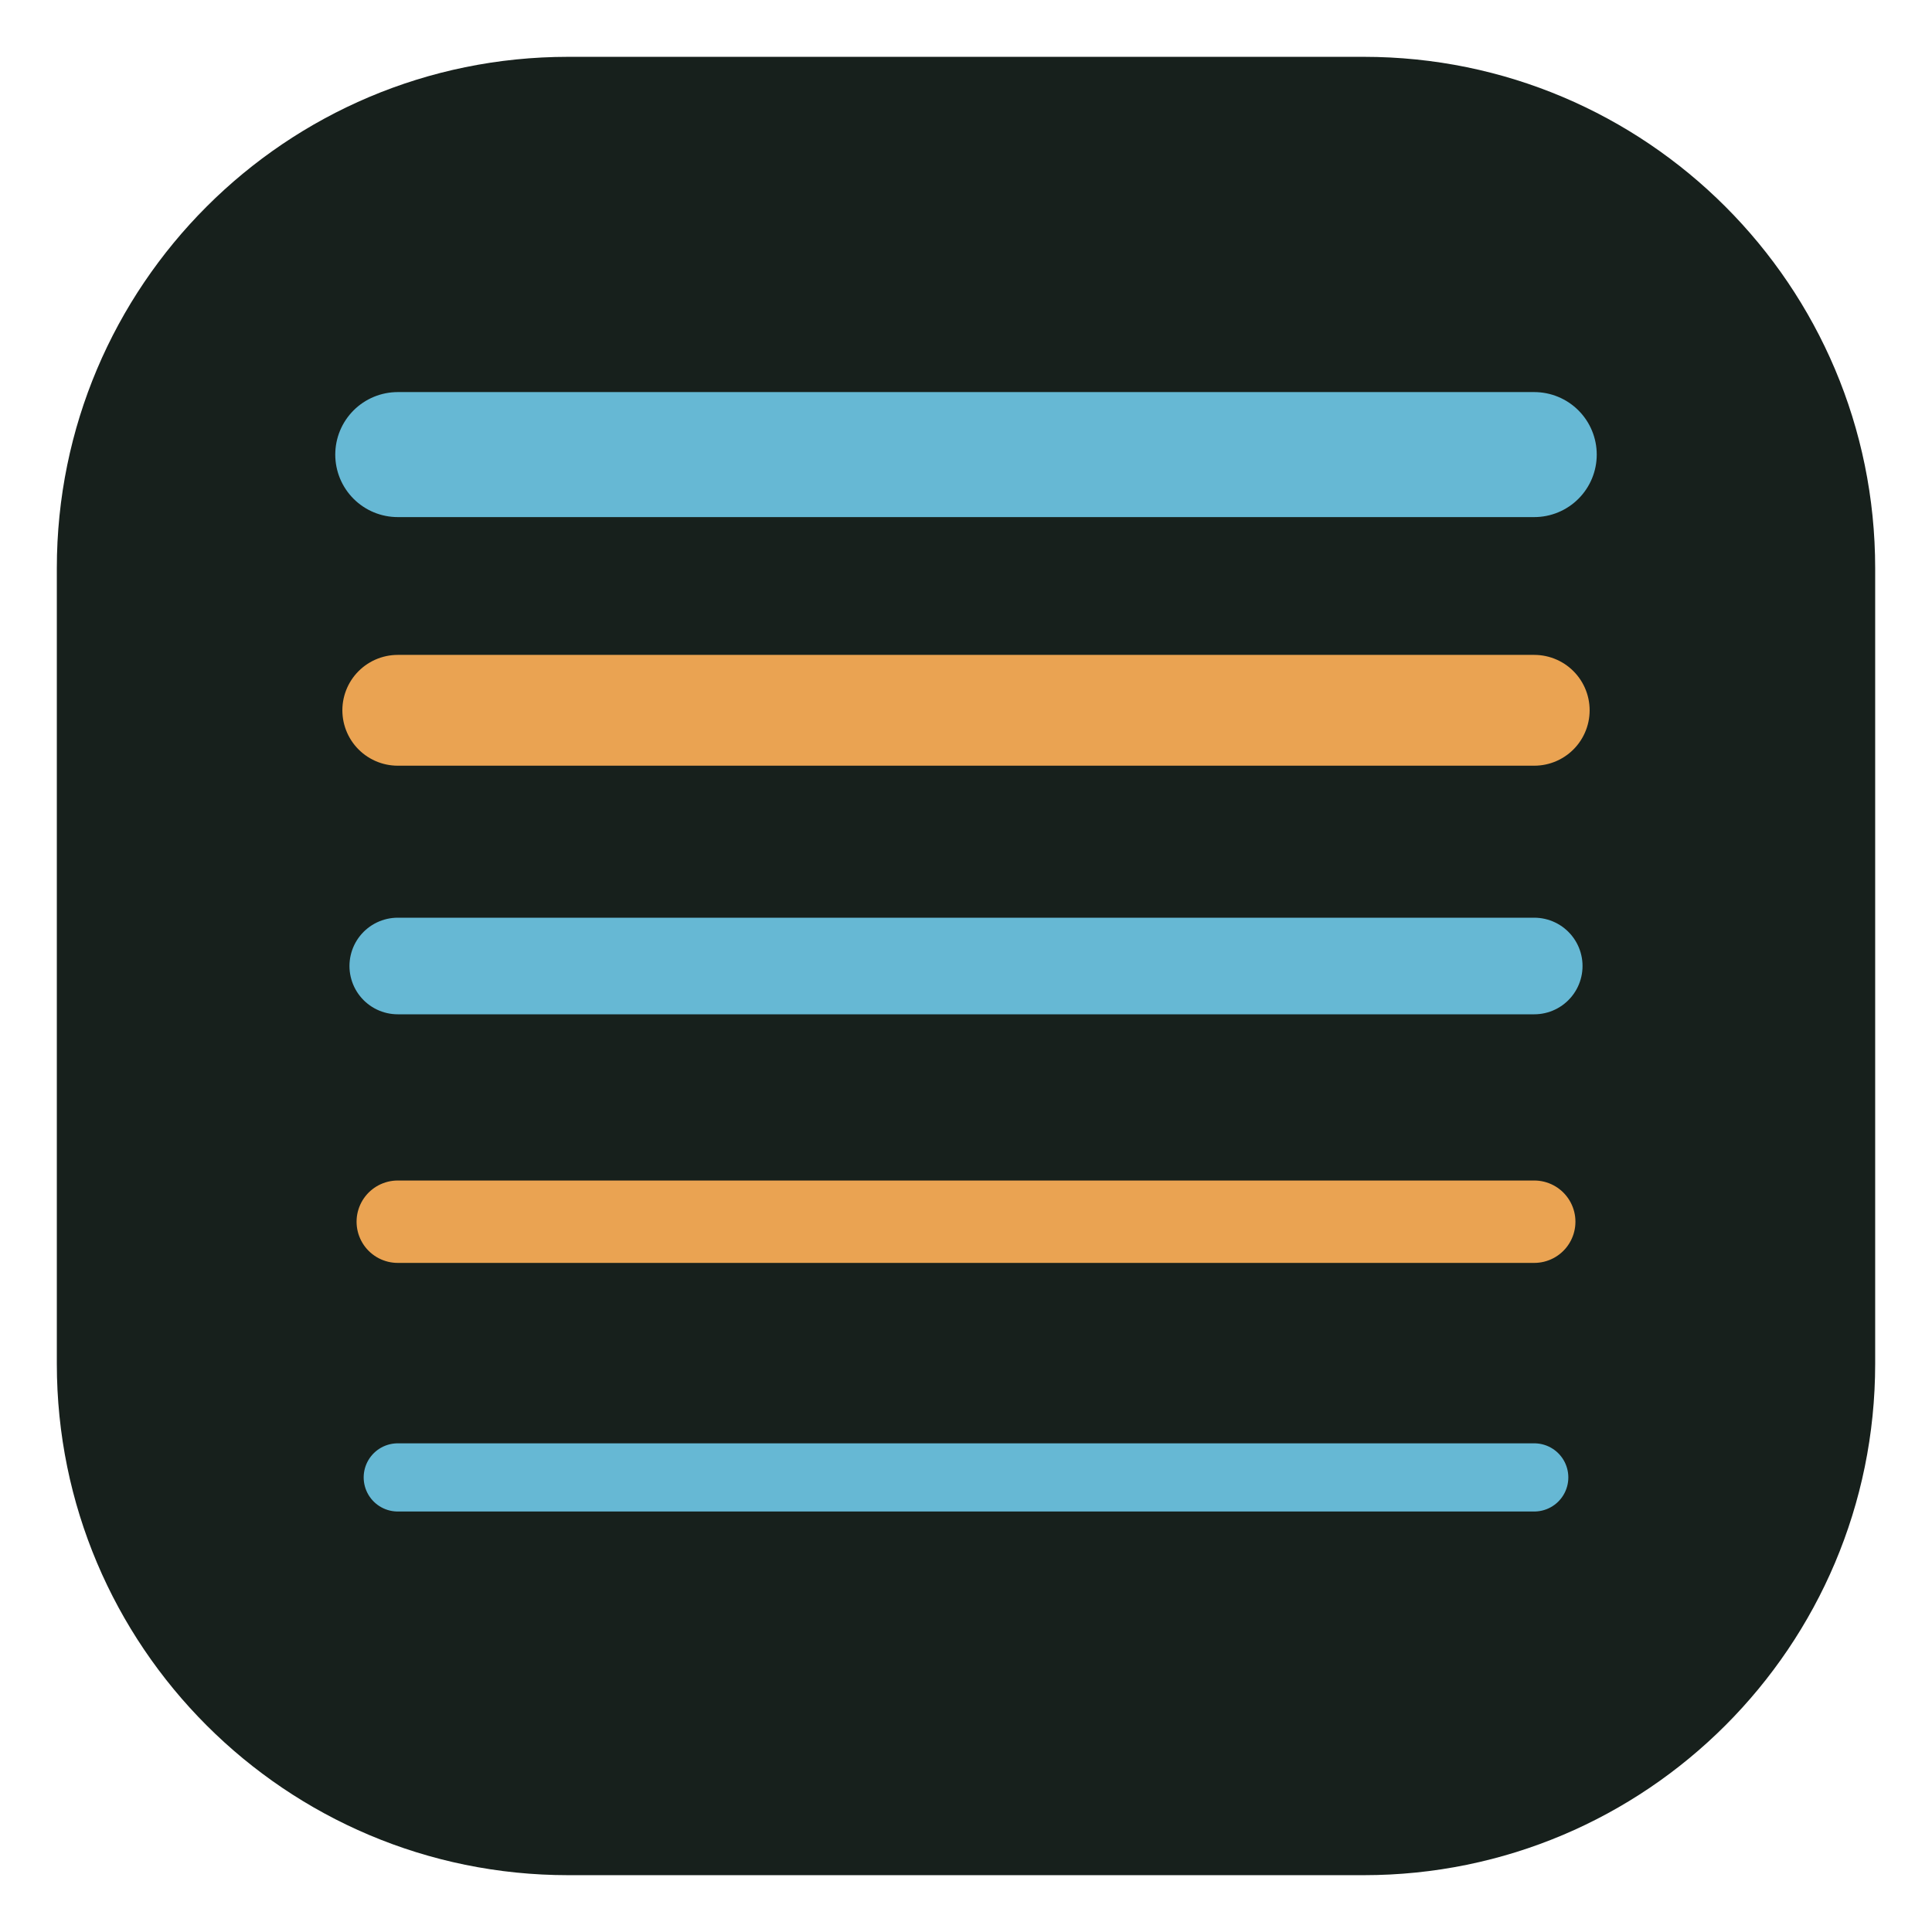
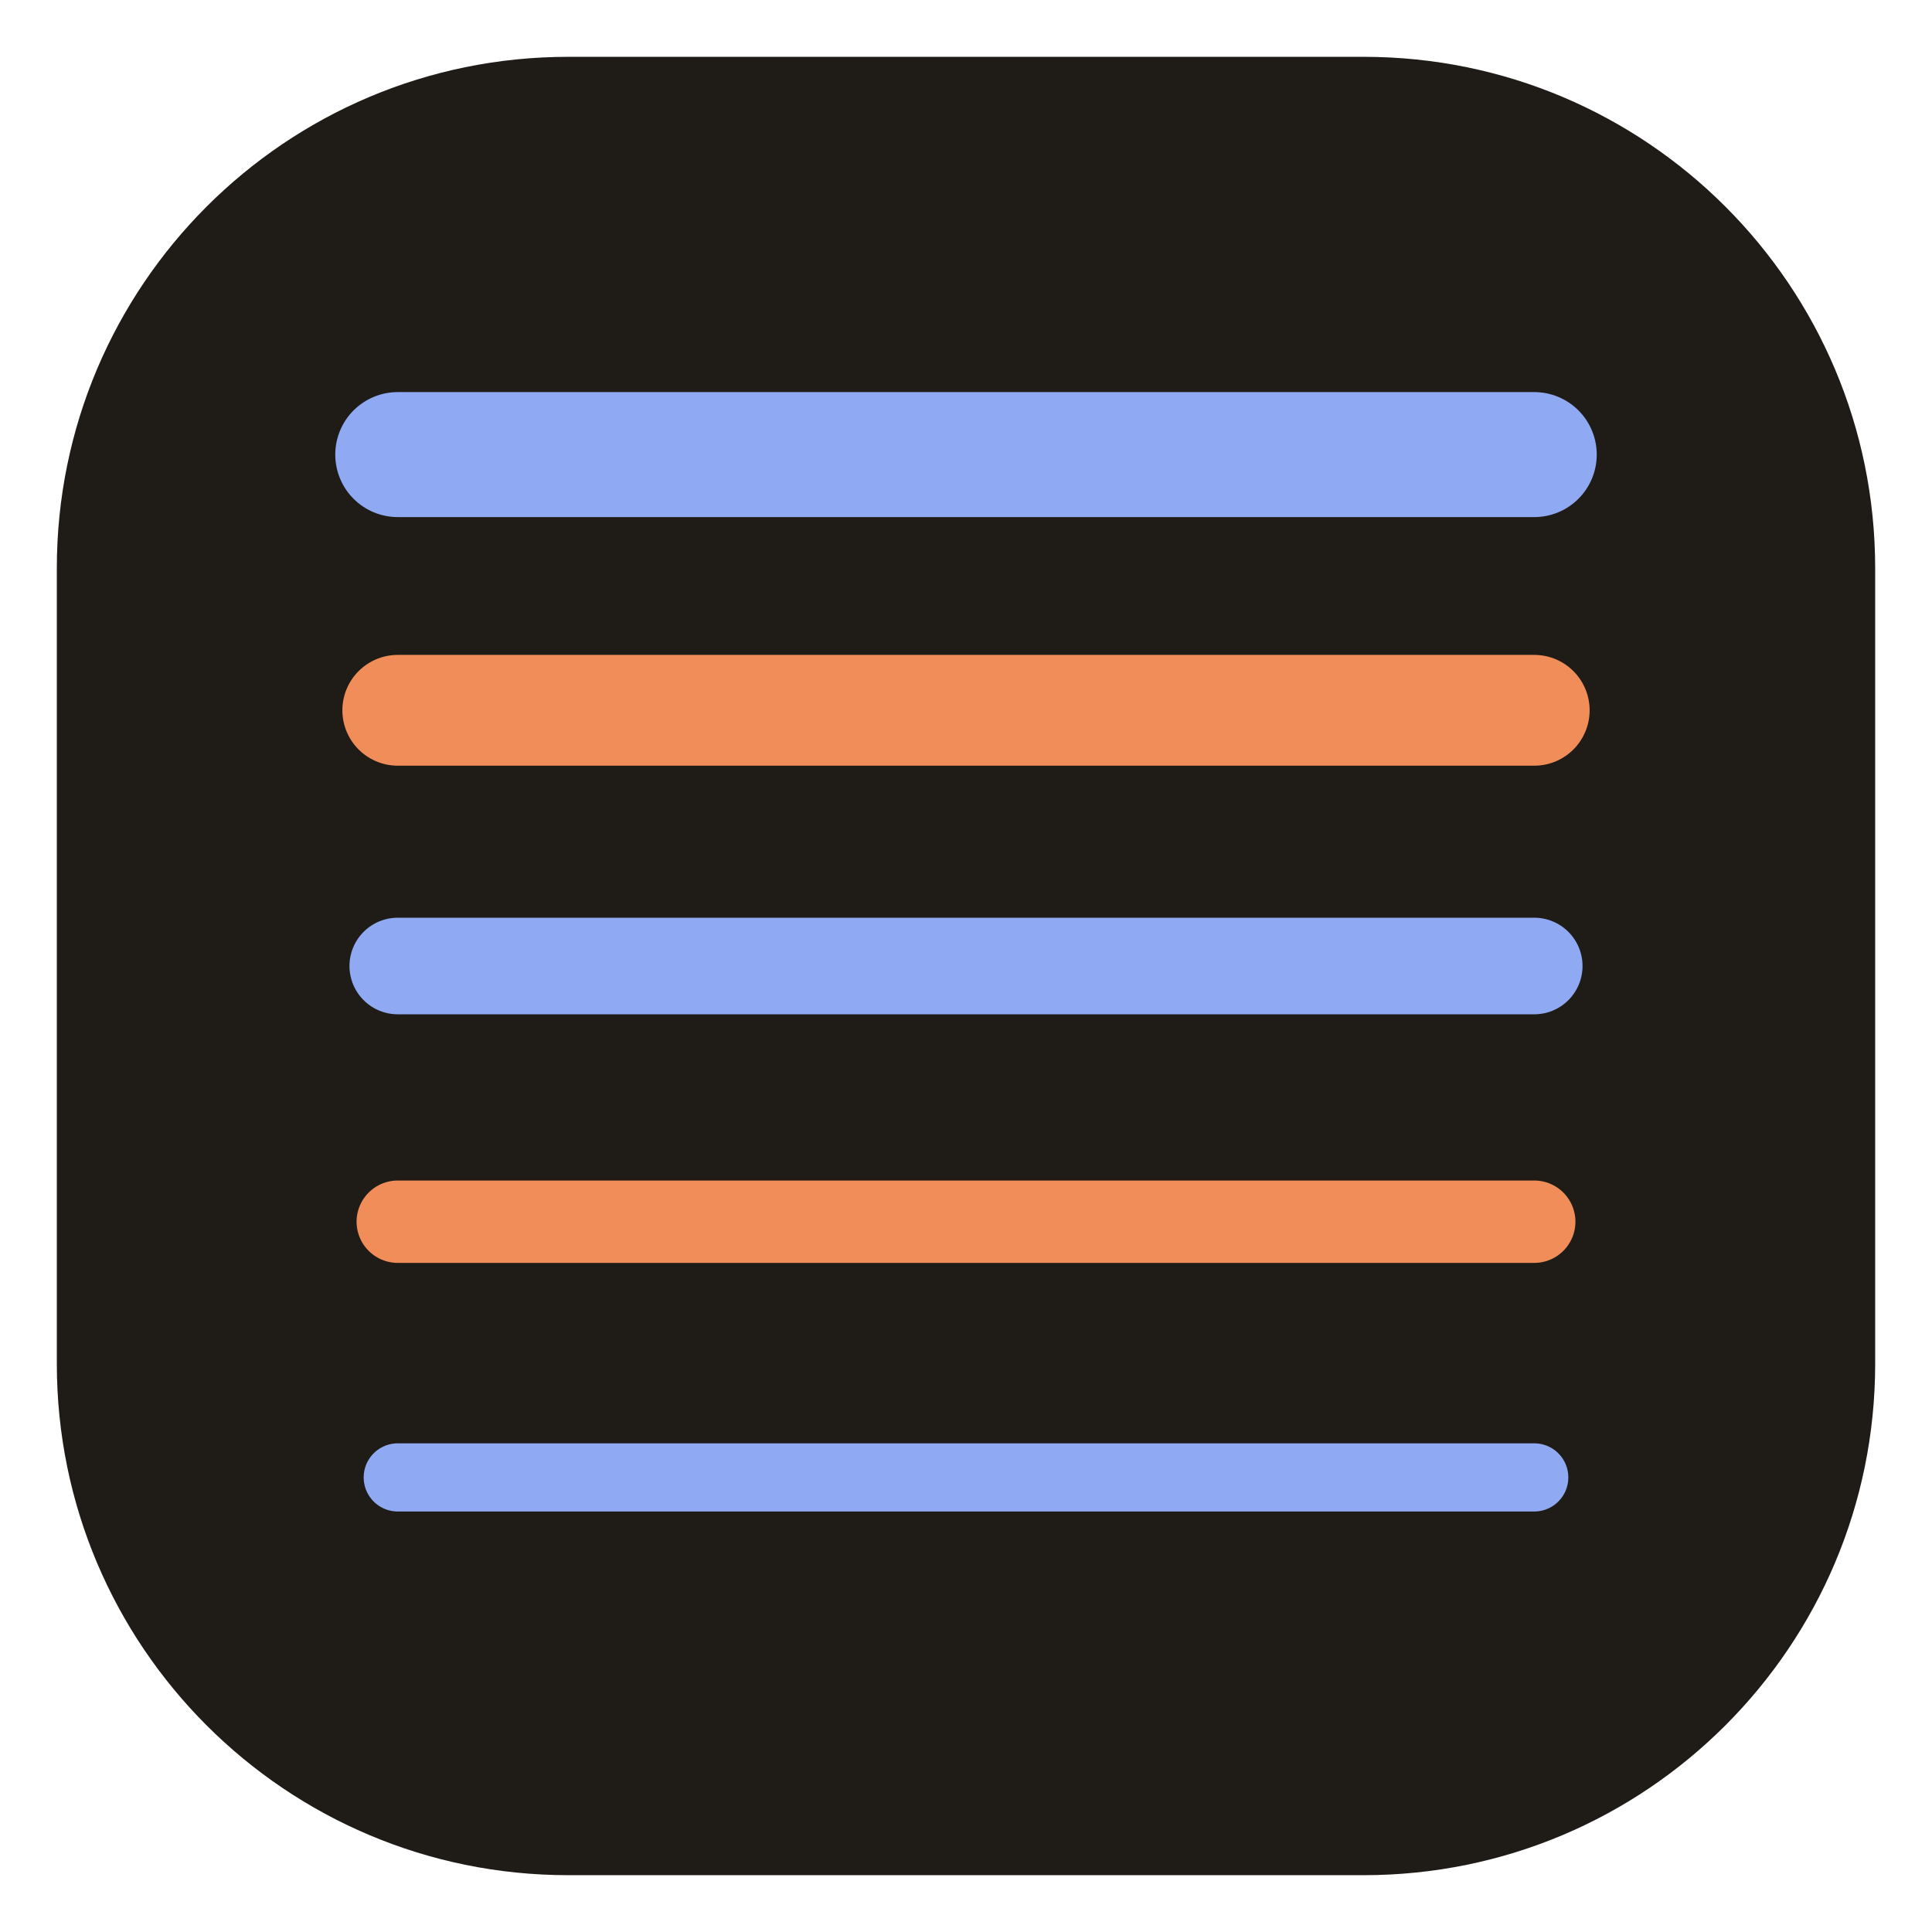
<svg xmlns="http://www.w3.org/2000/svg" viewBox="0 0 34 34">
-   <rect x="1" y="1" width="32" height="32" rx="9" fill="#17201C" />
+   <rect x="1" y="1" width="32" height="32" rx="9" fill="#1F1B16" />
  <g stroke-linecap="round">
-     <line x1="7" x2="27" y1="8" y2="8" stroke="#66B8D4" stroke-width="2.2" />
-     <line x1="7" x2="27" y1="12.5" y2="12.5" stroke="#EAA352" stroke-width="1.95" />
-     <line x1="7" x2="27" y1="17" y2="17" stroke="#66B8D4" stroke-width="1.7" />
-     <line x1="7" x2="27" y1="21.5" y2="21.5" stroke="#EAA352" stroke-width="1.45" />
-     <line x1="7" x2="27" y1="26" y2="26" stroke="#66B8D4" stroke-width="1.2" />
+     <line x1="7" x2="27" y1="8" y2="8" stroke="#8FA9F2" stroke-width="2.2" />
+     <line x1="7" x2="27" y1="12.5" y2="12.5" stroke="#F08D58" stroke-width="1.95" />
+     <line x1="7" x2="27" y1="17" y2="17" stroke="#8FA9F2" stroke-width="1.7" />
+     <line x1="7" x2="27" y1="21.5" y2="21.5" stroke="#F08D58" stroke-width="1.45" />
+     <line x1="7" x2="27" y1="26" y2="26" stroke="#8FA9F2" stroke-width="1.2" />
  </g>
</svg>
